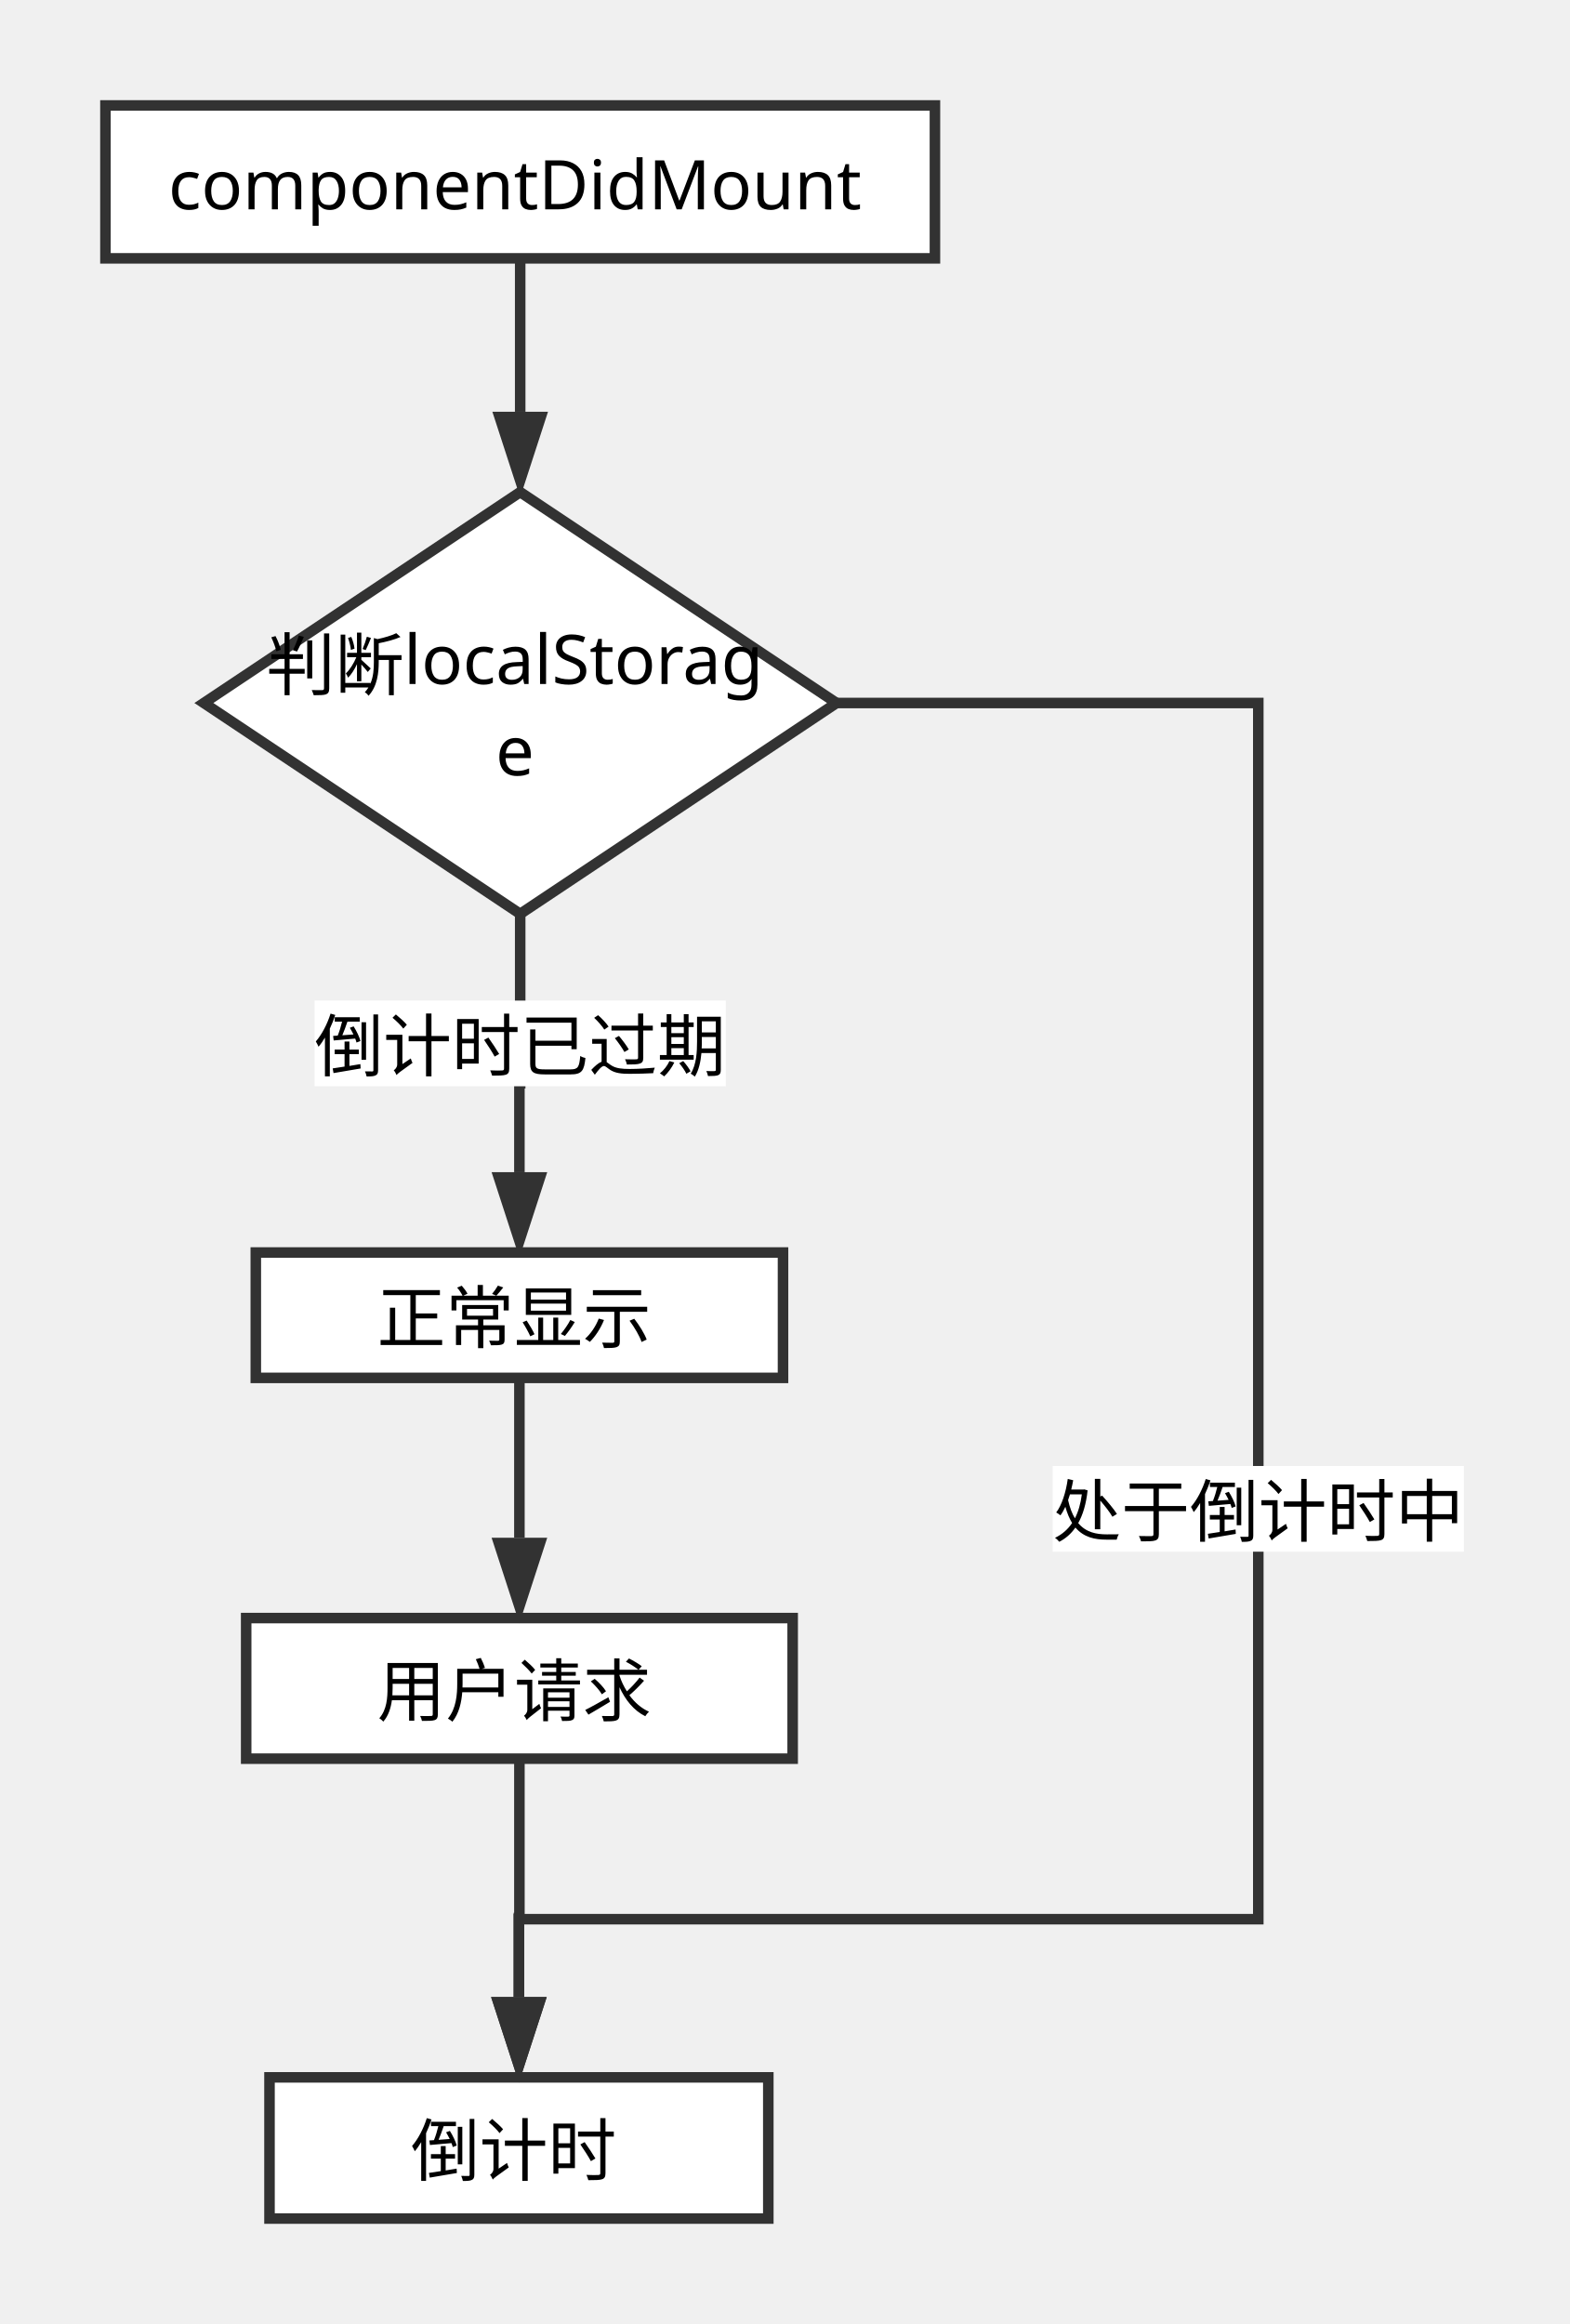
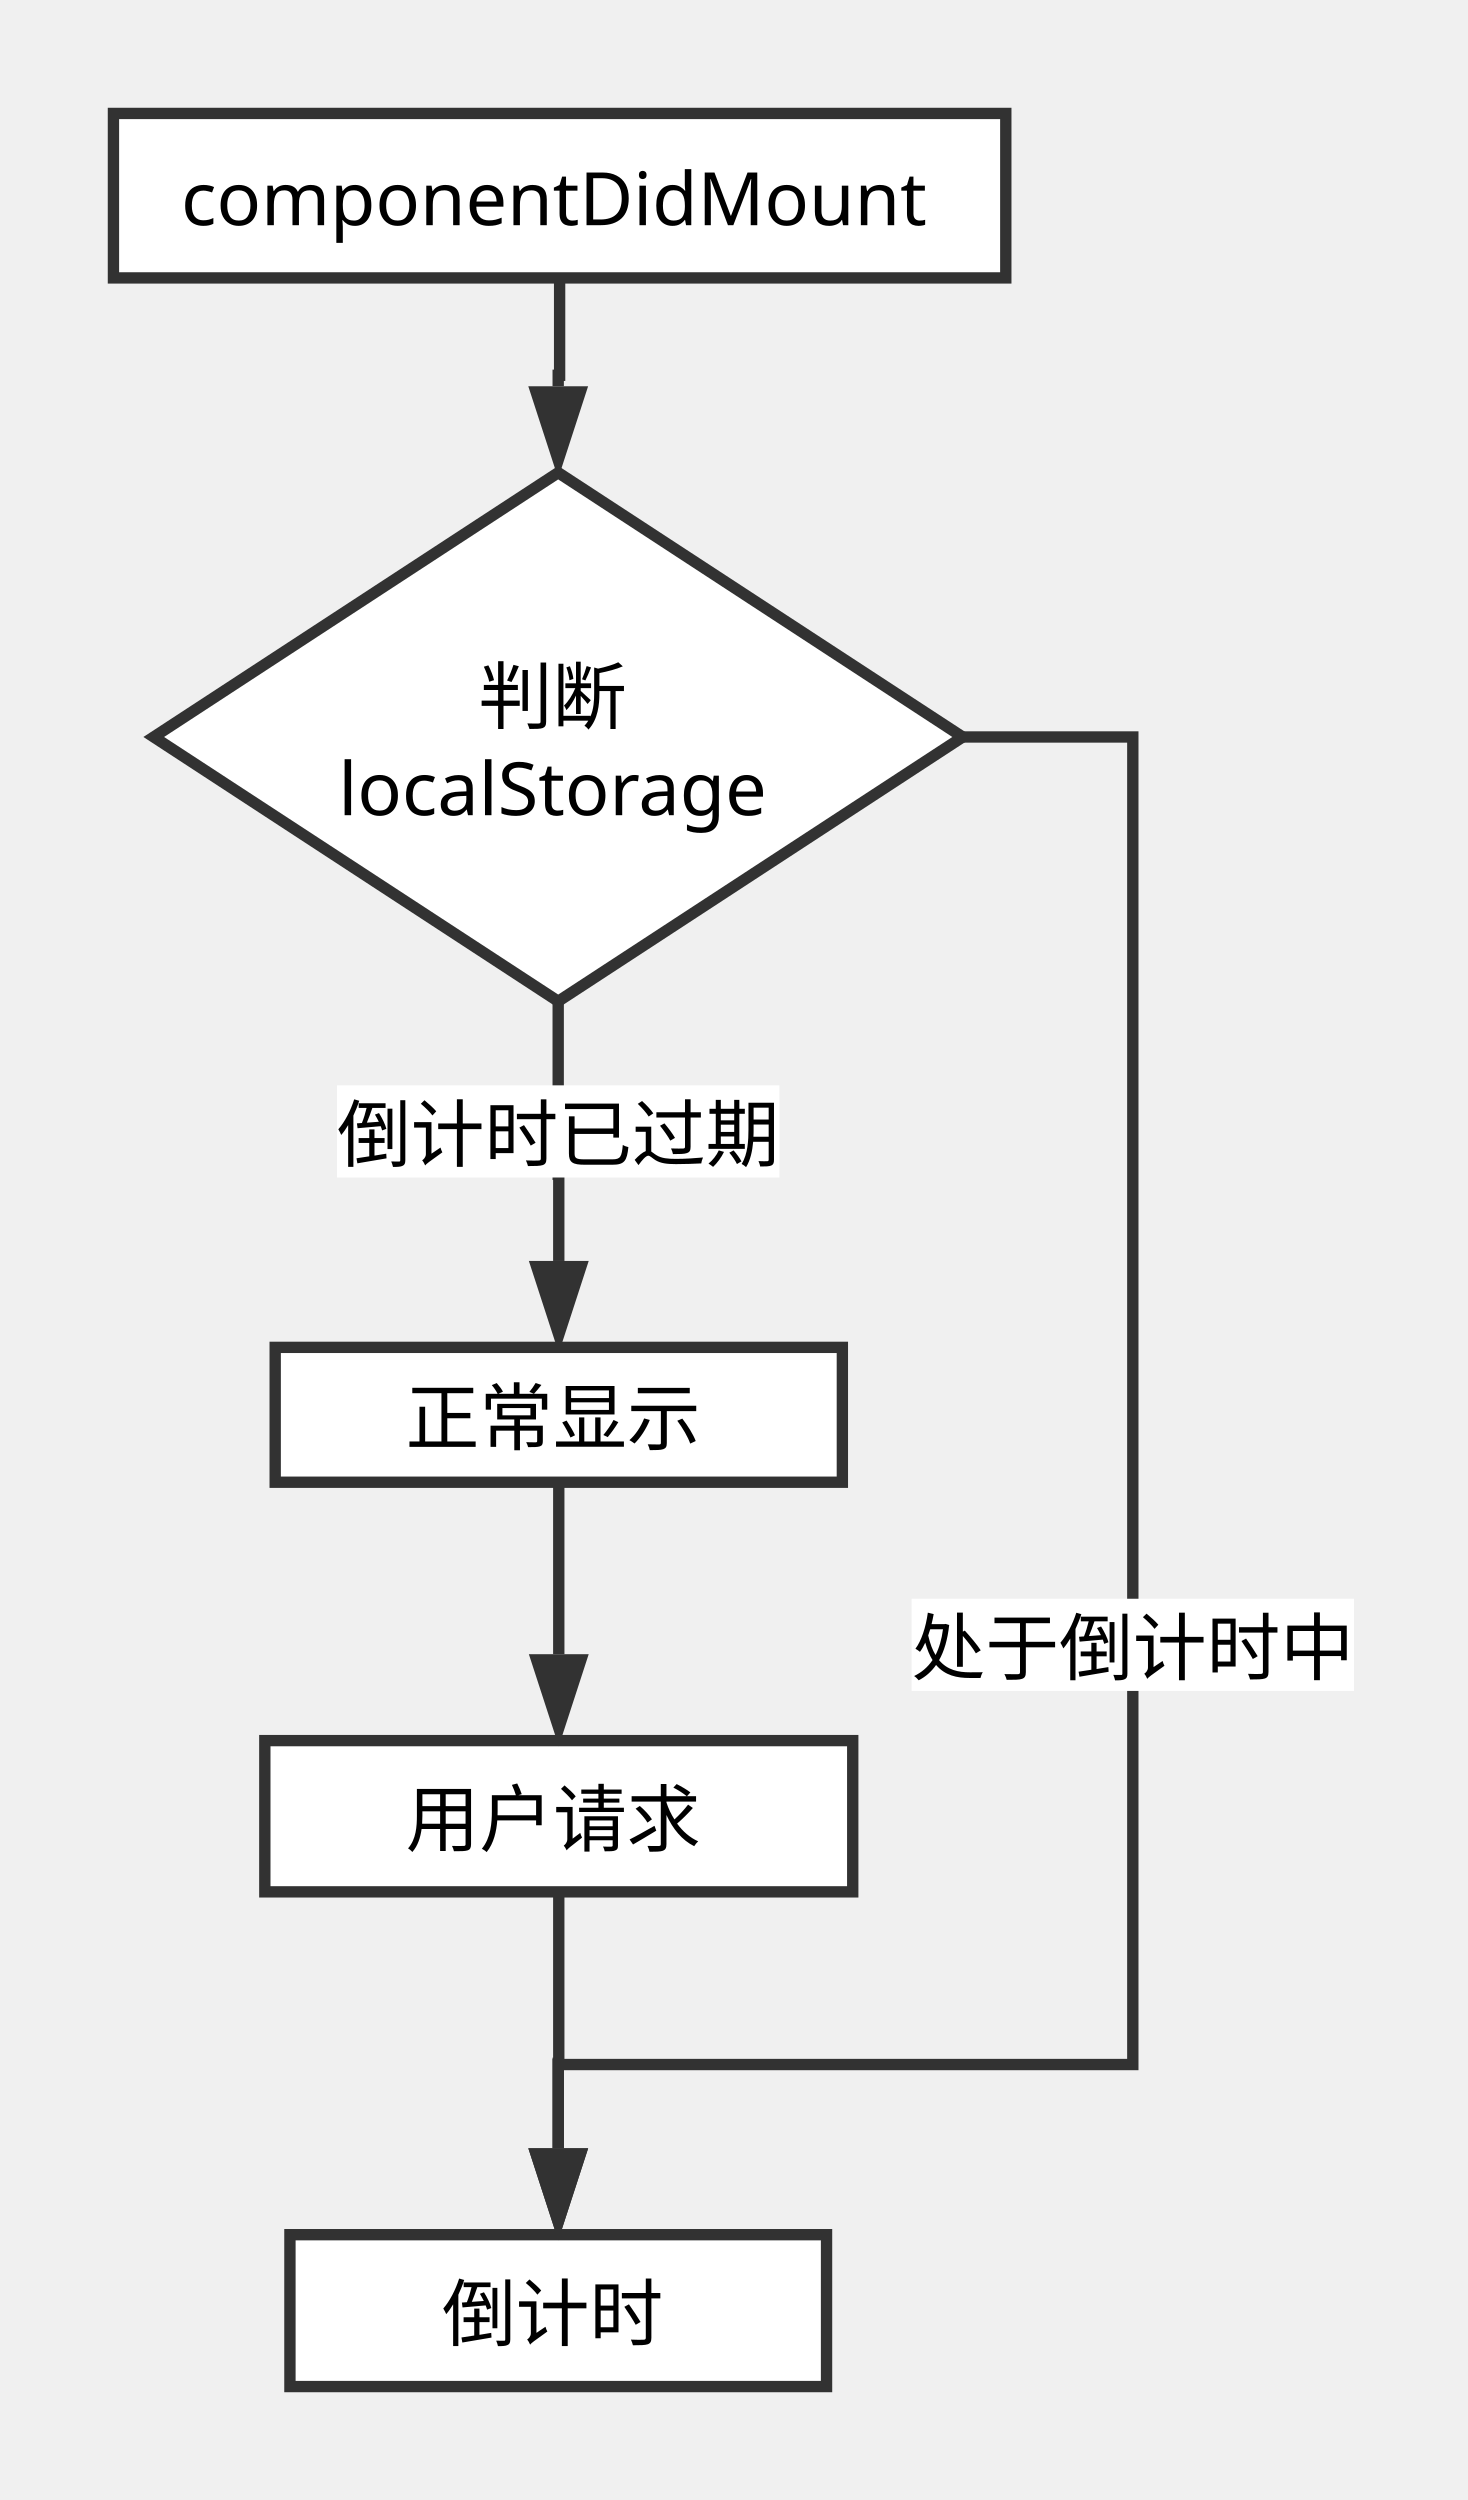
- <svg xmlns="http://www.w3.org/2000/svg" id="processonSvg1000" viewBox="149.333 120.333 297.667 440.778" width="297.667" height="440.778">
+ <svg xmlns="http://www.w3.org/2000/svg" id="processonSvg1000" viewBox="149.333 120.333 258.728 440.778" width="258.728" height="440.778">
  <defs id="ProcessOnDefs1001">
    <marker id="ProcessOnMarker1016" markerUnits="userSpaceOnUse" orient="auto" markerWidth="16.236" markerHeight="10.551" viewBox="-1.0 -1.376 16.236 10.551" refX="-1.0" refY="3.899">
      <path id="ProcessOnPath1017" d="M12.0 3.899L0.0 7.798V0.0Z" stroke="#323232" stroke-width="2.0" fill="#323232" transform="matrix(1.0,0.0,0.0,1.0,0.0,0.0)" />
    </marker>
    <marker id="ProcessOnMarker1020" markerUnits="userSpaceOnUse" orient="auto" markerWidth="16.236" markerHeight="10.551" viewBox="-1.0 -1.376 16.236 10.551" refX="-1.0" refY="3.899">
      <path id="ProcessOnPath1021" d="M12.0 3.899L0.0 7.798V0.0Z" stroke="#323232" stroke-width="2.0" fill="#323232" transform="matrix(1.0,0.0,0.0,1.0,0.0,0.0)" />
    </marker>
    <marker id="ProcessOnMarker1035" markerUnits="userSpaceOnUse" orient="auto" markerWidth="16.236" markerHeight="10.551" viewBox="-1.0 -1.376 16.236 10.551" refX="-1.0" refY="3.899">
      <path id="ProcessOnPath1036" d="M12.0 3.899L0.0 7.798V0.0Z" stroke="#323232" stroke-width="2.0" fill="#323232" transform="matrix(1.0,0.0,0.0,1.0,0.0,0.0)" />
    </marker>
    <marker id="ProcessOnMarker1046" markerUnits="userSpaceOnUse" orient="auto" markerWidth="16.236" markerHeight="10.551" viewBox="-1.0 -1.376 16.236 10.551" refX="-1.0" refY="3.899">
      <path id="ProcessOnPath1047" d="M12.0 3.899L0.0 7.798V0.0Z" stroke="#323232" stroke-width="2.0" fill="#323232" transform="matrix(1.0,0.0,0.0,1.0,0.0,0.0)" />
    </marker>
    <marker id="ProcessOnMarker1050" markerUnits="userSpaceOnUse" orient="auto" markerWidth="16.236" markerHeight="10.551" viewBox="-1.0 -1.376 16.236 10.551" refX="-1.0" refY="3.899">
      <path id="ProcessOnPath1051" d="M12.0 3.899L0.0 7.798V0.0Z" stroke="#323232" stroke-width="2.0" fill="#323232" transform="matrix(1.0,0.0,0.0,1.0,0.0,0.0)" />
    </marker>
  </defs>
  <g id="ProcessOnG1002">
-     <path id="ProcessOnPath1003" d="M149.333 120.333H447V561.111H149.333V120.333Z" fill="none" />
+     <path id="ProcessOnPath1003" d="M149.333 120.333H408.061V561.111H149.333V120.333Z" fill="none" />
    <g id="ProcessOnG1004">
      <g id="ProcessOnG1005" transform="matrix(1.0,0.0,0.0,1.0,169.3333,140.3333)" opacity="1.0">
        <path id="ProcessOnPath1006" d="M0.0 0.0L157.333 0.0L157.333 29L0.0 29Z" stroke="#323232" stroke-width="2.0" stroke-dasharray="none" opacity="1.0" fill="#ffffff" />
        <g id="ProcessOnG1007" transform="matrix(1.0,0.0,0.0,1.0,10.0,6.375)">
          <text id="ProcessOnText1008" fill="#000000" font-size="13" x="67.667" y="13.325" font-family="微软雅黑" font-weight="normal" font-style="normal" text-decoration="none" family="微软雅黑" text-anchor="middle" size="13">componentDidMount</text>
        </g>
      </g>
-       <g id="ProcessOnG1009" transform="matrix(1.0,0.0,0.0,1.0,188.0,213.6667)" opacity="1.0">
-         <path id="ProcessOnPath1010" d="M0.0 40.0L60.0 0.0L120.0 40.0L60.0 80.0Z" stroke="#323232" stroke-width="2.0" stroke-dasharray="none" opacity="1.0" fill="#ffffff" />
-         <g id="ProcessOnG1011" transform="matrix(1.0,0.0,0.0,1.0,10.0,24.15)">
-           <text id="ProcessOnText1012" fill="#000000" font-size="13" x="49.0" y="13.325" font-family="微软雅黑" font-weight="normal" font-style="normal" text-decoration="none" family="微软雅黑" text-anchor="middle" size="13">判断localStorag</text>
-           <text id="ProcessOnText1013" fill="#000000" font-size="13" x="49.0" y="29.575" font-family="微软雅黑" font-weight="normal" font-style="normal" text-decoration="none" family="微软雅黑" text-anchor="middle" size="13">e</text>
+       <g id="ProcessOnG1009" transform="matrix(1.0,0.0,0.0,1.0,176.4364,203.6667)" opacity="1.0">
+         <path id="ProcessOnPath1010" d="M0.0 46.604L71.312 0.0L142.625 46.604L71.312 93.208Z" stroke="#323232" stroke-width="2.0" stroke-dasharray="none" opacity="1.0" fill="#ffffff" />
+         <g id="ProcessOnG1011" transform="matrix(1.0,0.0,0.0,1.0,10.0,30.82021)">
+           <text id="ProcessOnText1012" fill="#000000" font-size="13" x="60.312" y="13.325" font-family="微软雅黑" font-weight="normal" font-style="normal" text-decoration="none" family="微软雅黑" text-anchor="middle" size="13">判断</text>
+           <text id="ProcessOnText1013" fill="#000000" font-size="13" x="60.312" y="29.575" font-family="微软雅黑" font-weight="normal" font-style="normal" text-decoration="none" family="微软雅黑" text-anchor="middle" size="13">localStorage</text>
        </g>
      </g>
      <g id="ProcessOnG1014">
-         <path id="ProcessOnPath1015" d="M248 169.333L248 191.5L248.0 191.5L248.0 198.431" stroke="#323232" stroke-width="2.0" stroke-dasharray="none" fill="none" marker-end="url(#ProcessOnMarker1016)" />
+         <path id="ProcessOnPath1015" d="M248 169.333L248 186.5L247.749 186.5L247.749 188.431" stroke="#323232" stroke-width="2.0" stroke-dasharray="none" fill="none" marker-end="url(#ProcessOnMarker1016)" />
      </g>
      <g id="ProcessOnG1018">
-         <path id="ProcessOnPath1019" d="M308.0 253.667L388 253.667L388 484.333L247.756 484.333L247.756 499.097" stroke="#323232" stroke-width="2.0" stroke-dasharray="none" fill="none" marker-end="url(#ProcessOnMarker1020)" />
-         <g id="ProcessOnG1022" transform="matrix(1.0,0.0,0.0,1.0,388,398.3788)">
+         <path id="ProcessOnPath1019" d="M319.061 250.271L349.061 250.271L349.061 484.333L247.756 484.333L247.756 499.097" stroke="#323232" stroke-width="2.0" stroke-dasharray="none" fill="none" marker-end="url(#ProcessOnMarker1020)" />
+         <g id="ProcessOnG1022" transform="matrix(1.0,0.0,0.0,1.0,349.0614,402.2115)">
          <path id="ProcessOnPath1023" d="M0 0H78.0V16.25H0Z" fill="#fff" transform="matrix(1.0,0.0,0.0,1.0,-39.0,0.0)" />
          <text id="ProcessOnText1024" fill="#000000" font-size="13" x="0.0" y="13.325" font-family="微软雅黑" font-weight="normal" font-style="normal" text-decoration="none" family="微软雅黑" text-anchor="middle" size="13">处于倒计时中</text>
        </g>
      </g>
      <g id="ProcessOnG1025" transform="matrix(1.0,0.0,0.0,1.0,200.4511,514.3333)" opacity="1.0">
        <path id="ProcessOnPath1026" d="M0.0 0.0L94.611 0.0L94.611 26.778L0.0 26.778Z" stroke="#323232" stroke-width="2.0" stroke-dasharray="none" opacity="1.0" fill="#ffffff" />
        <g id="ProcessOnG1027" transform="matrix(1.0,0.0,0.0,1.0,10.0,5.263889)">
          <text id="ProcessOnText1028" fill="#000000" font-size="13" x="36.305" y="13.325" font-family="微软雅黑" font-weight="normal" font-style="normal" text-decoration="none" family="微软雅黑" text-anchor="middle" size="13">倒计时</text>
        </g>
      </g>
      <g id="ProcessOnG1029" transform="matrix(1.0,0.0,0.0,1.0,197.852,357.8889)" opacity="1.0">
        <path id="ProcessOnPath1030" d="M0.0 0.0L100 0.0L100 23.778L0.0 23.778Z" stroke="#323232" stroke-width="2.0" stroke-dasharray="none" opacity="1.0" fill="#ffffff" />
        <g id="ProcessOnG1031" transform="matrix(1.0,0.0,0.0,1.0,10.0,3.763889)">
          <text id="ProcessOnText1032" fill="#000000" font-size="13" x="39" y="13.325" font-family="微软雅黑" font-weight="normal" font-style="normal" text-decoration="none" family="微软雅黑" text-anchor="middle" size="13">正常显示</text>
        </g>
      </g>
      <g id="ProcessOnG1033">
-         <path id="ProcessOnPath1034" d="M248.0 293.667L248.0 325.778L247.852 325.778L247.852 342.653" stroke="#323232" stroke-width="2.0" stroke-dasharray="none" fill="none" marker-end="url(#ProcessOnMarker1035)" />
-         <g id="ProcessOnG1037" transform="matrix(1.0,0.0,0.0,1.0,248.0,310.1088)">
+         <path id="ProcessOnPath1034" d="M247.749 296.875L247.749 327.382L247.852 327.382L247.852 342.653" stroke="#323232" stroke-width="2.0" stroke-dasharray="none" fill="none" marker-end="url(#ProcessOnMarker1035)" />
+         <g id="ProcessOnG1037" transform="matrix(1.0,0.0,0.0,1.0,247.7489,311.6904)">
          <path id="ProcessOnPath1038" d="M0 0H78.0V16.25H0Z" fill="#fff" transform="matrix(1.0,0.0,0.0,1.0,-39.0,0.0)" />
          <text id="ProcessOnText1039" fill="#000000" font-size="13" x="0.0" y="13.325" font-family="微软雅黑" font-weight="normal" font-style="normal" text-decoration="none" family="微软雅黑" text-anchor="middle" size="13">倒计时已过期</text>
        </g>
      </g>
      <g id="ProcessOnG1040" transform="matrix(1.0,0.0,0.0,1.0,196.0246,427.2222)" opacity="1.0">
        <path id="ProcessOnPath1041" d="M0.0 0.0L103.655 0.0L103.655 26.667L0.0 26.667Z" stroke="#323232" stroke-width="2.0" stroke-dasharray="none" opacity="1.0" fill="#ffffff" />
        <g id="ProcessOnG1042" transform="matrix(1.0,0.0,0.0,1.0,10.0,5.208333)">
          <text id="ProcessOnText1043" fill="#000000" font-size="13" x="40.827" y="13.325" font-family="微软雅黑" font-weight="normal" font-style="normal" text-decoration="none" family="微软雅黑" text-anchor="middle" size="13">用户请求</text>
        </g>
      </g>
      <g id="ProcessOnG1044">
        <path id="ProcessOnPath1045" d="M247.852 381.667L247.852 404.444L247.852 404.444L247.852 411.986" stroke="#323232" stroke-width="2.0" stroke-dasharray="none" fill="none" marker-end="url(#ProcessOnMarker1046)" />
      </g>
      <g id="ProcessOnG1048">
        <path id="ProcessOnPath1049" d="M247.852 453.889L247.852 484.111L247.756 484.111L247.756 499.097" stroke="#323232" stroke-width="2.0" stroke-dasharray="none" fill="none" marker-end="url(#ProcessOnMarker1050)" />
      </g>
    </g>
  </g>
</svg>
